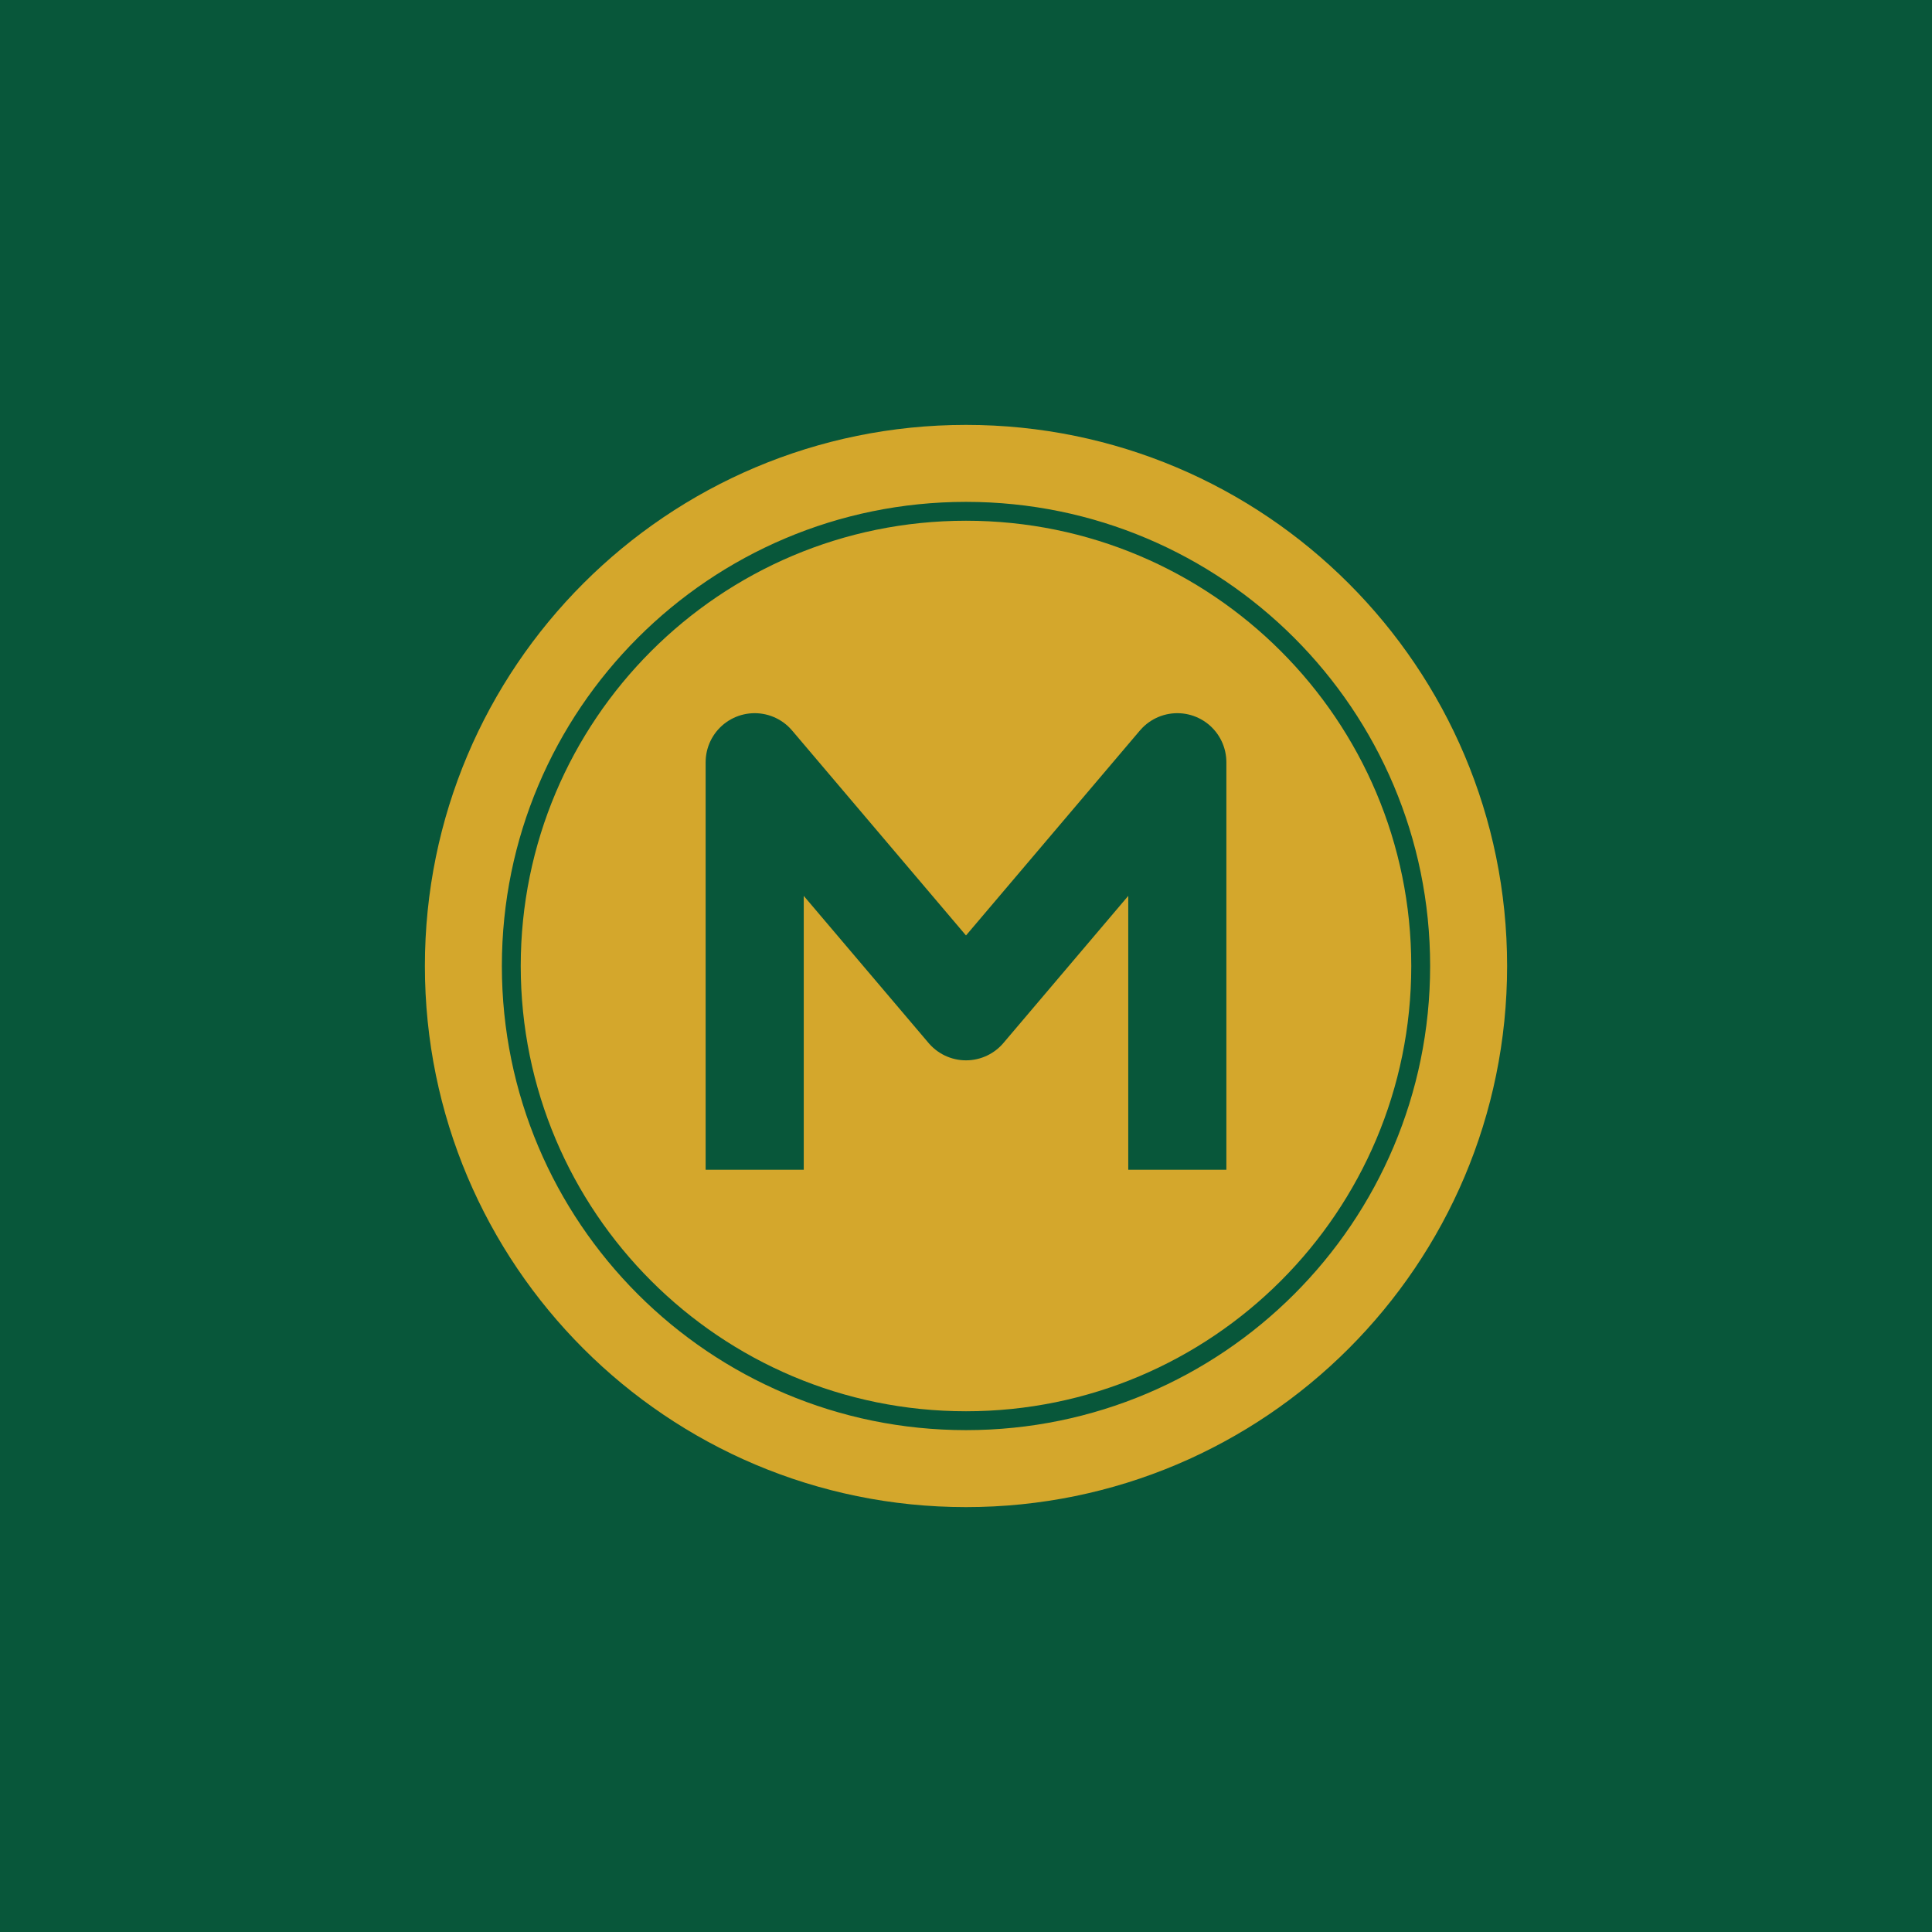
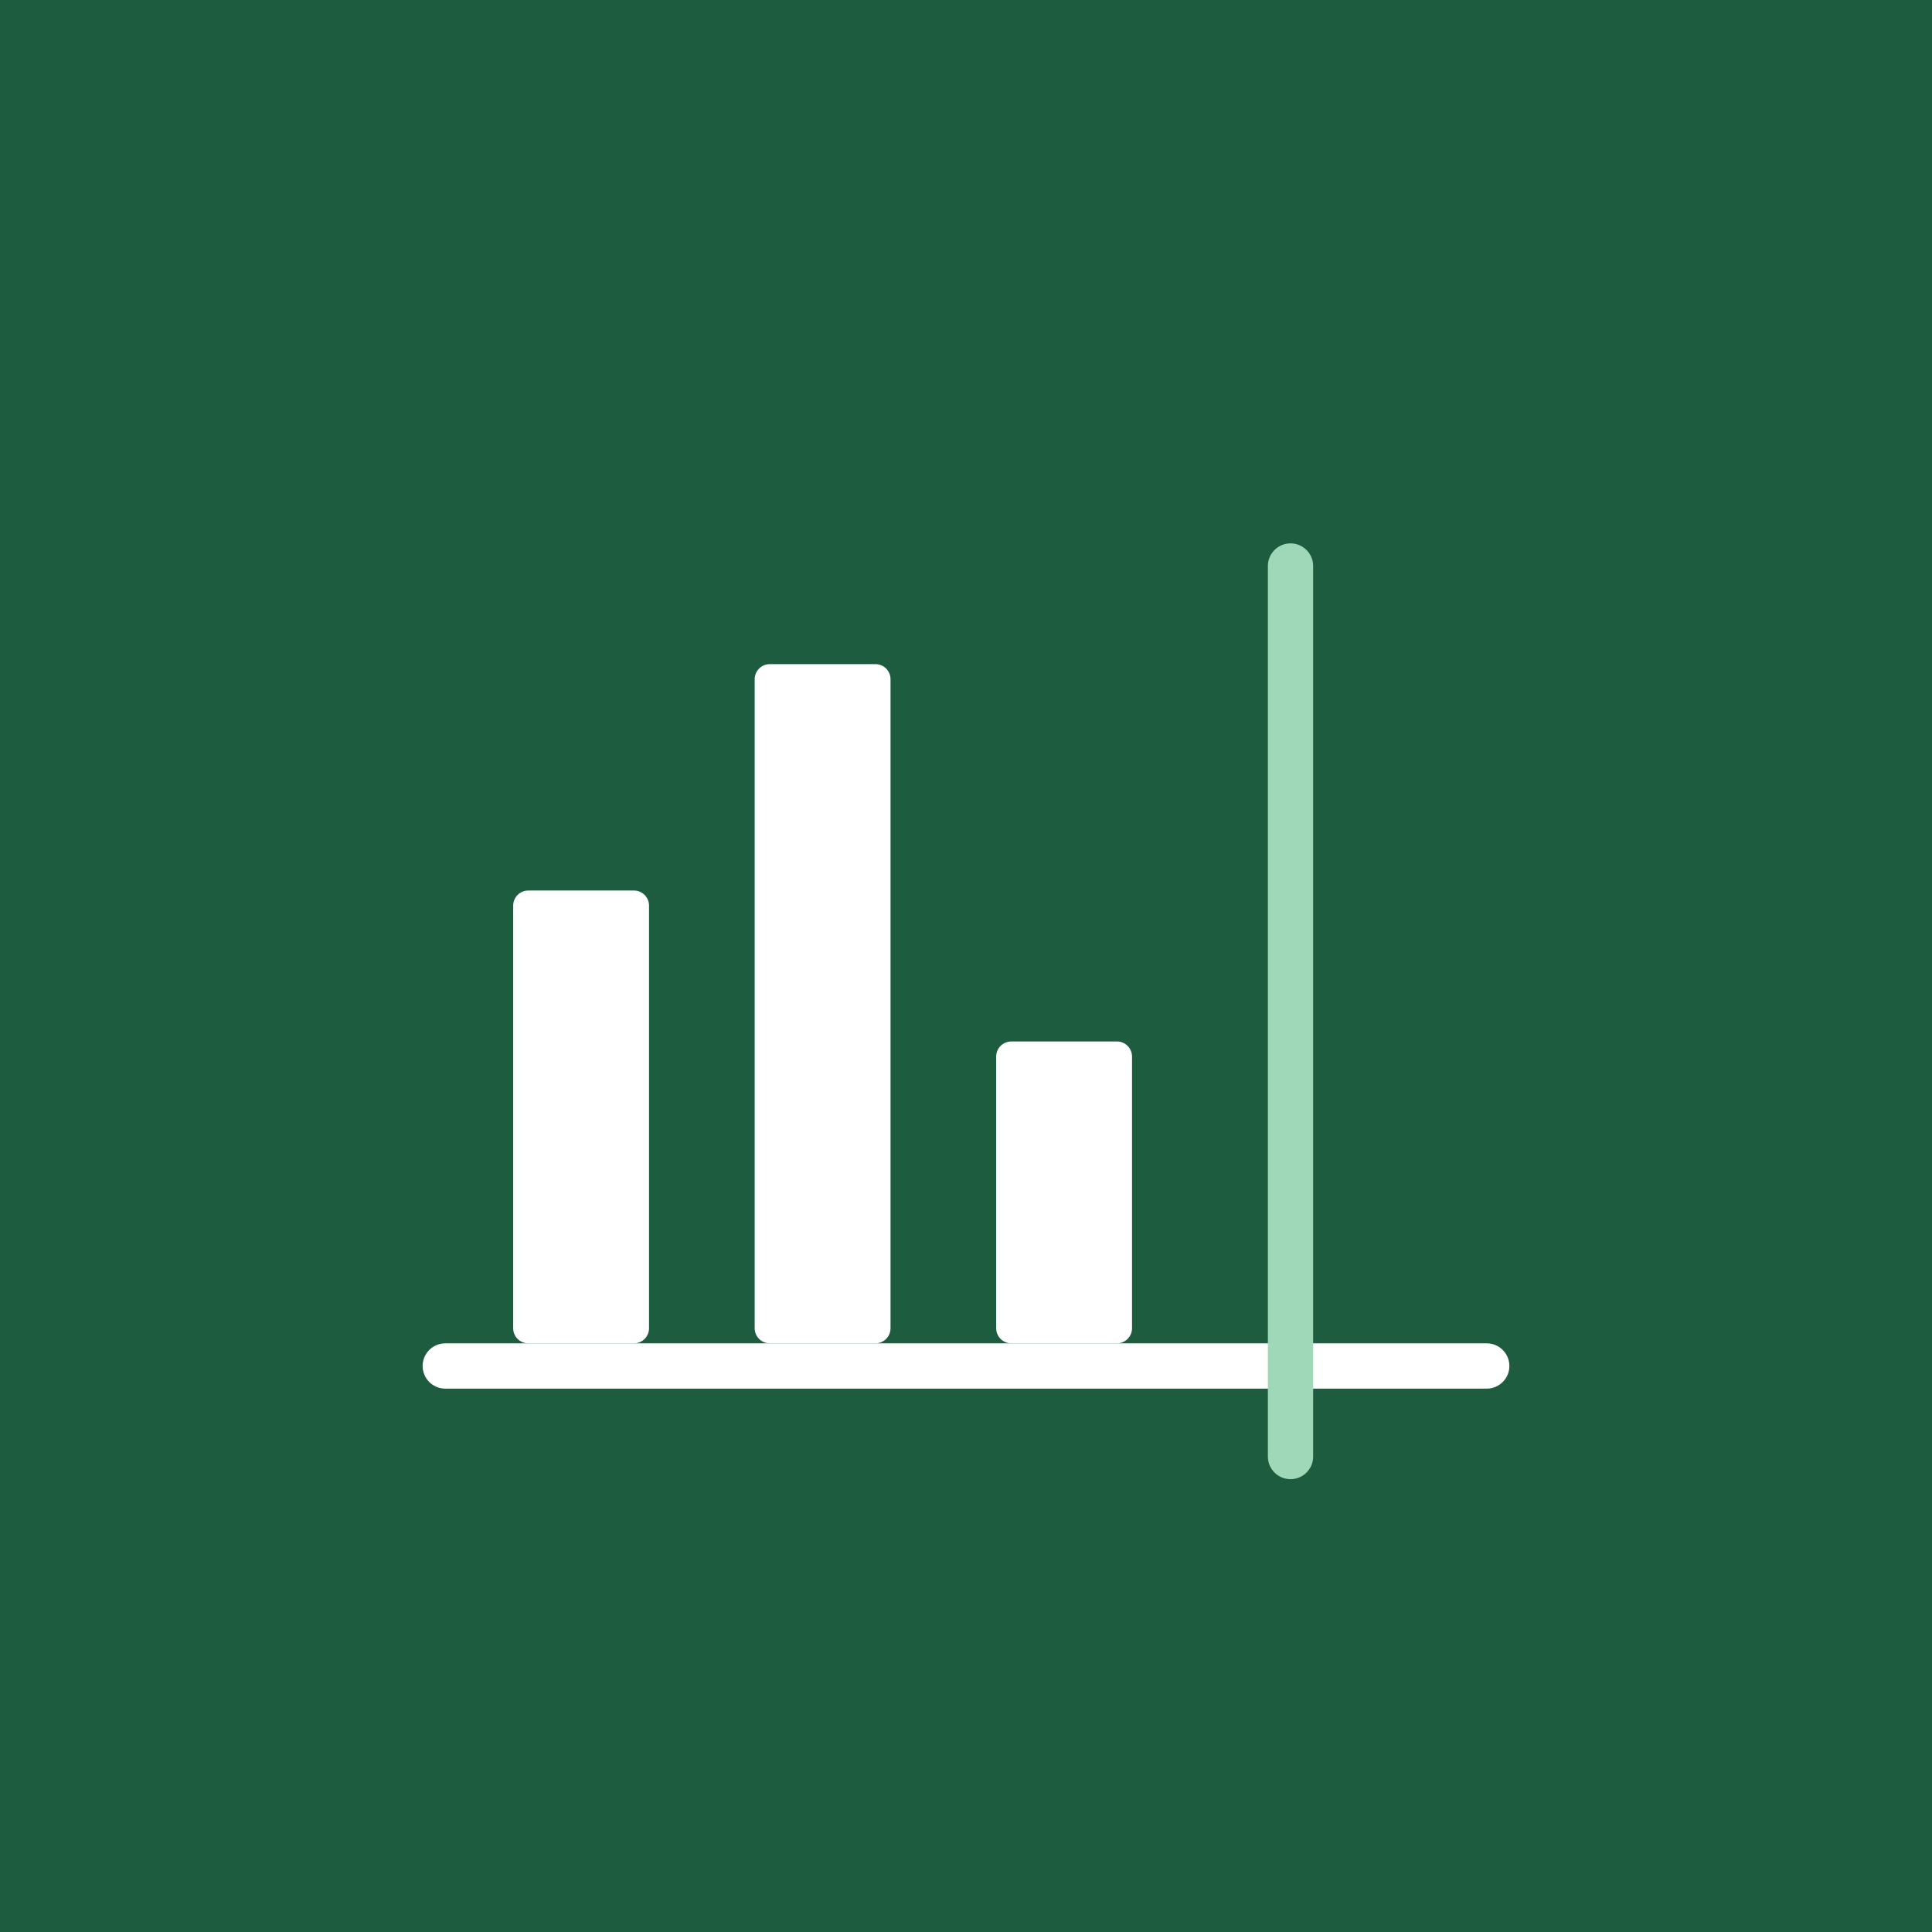
- <svg xmlns="http://www.w3.org/2000/svg" viewBox="0 0 512 512" width="512" height="512">
-   <rect width="512" height="512" fill="#08573A" />
-   <circle cx="256" cy="256" r="143.4" fill="#D4A72C" />
-   <circle cx="256" cy="256" r="120.5" fill="none" stroke="#08573A" stroke-width="5" />
-   <path d="M200 310V202l56 66 56-66v108" fill="none" stroke="#08573A" stroke-width="26" stroke-linejoin="round" stroke-linecap="butt" />
+ <svg xmlns="http://www.w3.org/2000/svg" viewBox="0 0 512 512">
+   <rect width="512" height="512" fill="#1D5C3F" />
+   <rect x="112" y="356" width="288" height="12" rx="6" fill="#FFFFFF" />
+   <rect x="136" y="236" width="36" height="120" rx="4" fill="#FFFFFF" />
+   <rect x="200" y="176" width="36" height="180" rx="4" fill="#FFFFFF" />
+   <rect x="264" y="276" width="36" height="80" rx="4" fill="#FFFFFF" />
+   <rect x="336" y="144" width="12" height="248" rx="6" fill="#9FD8B8" />
</svg>
